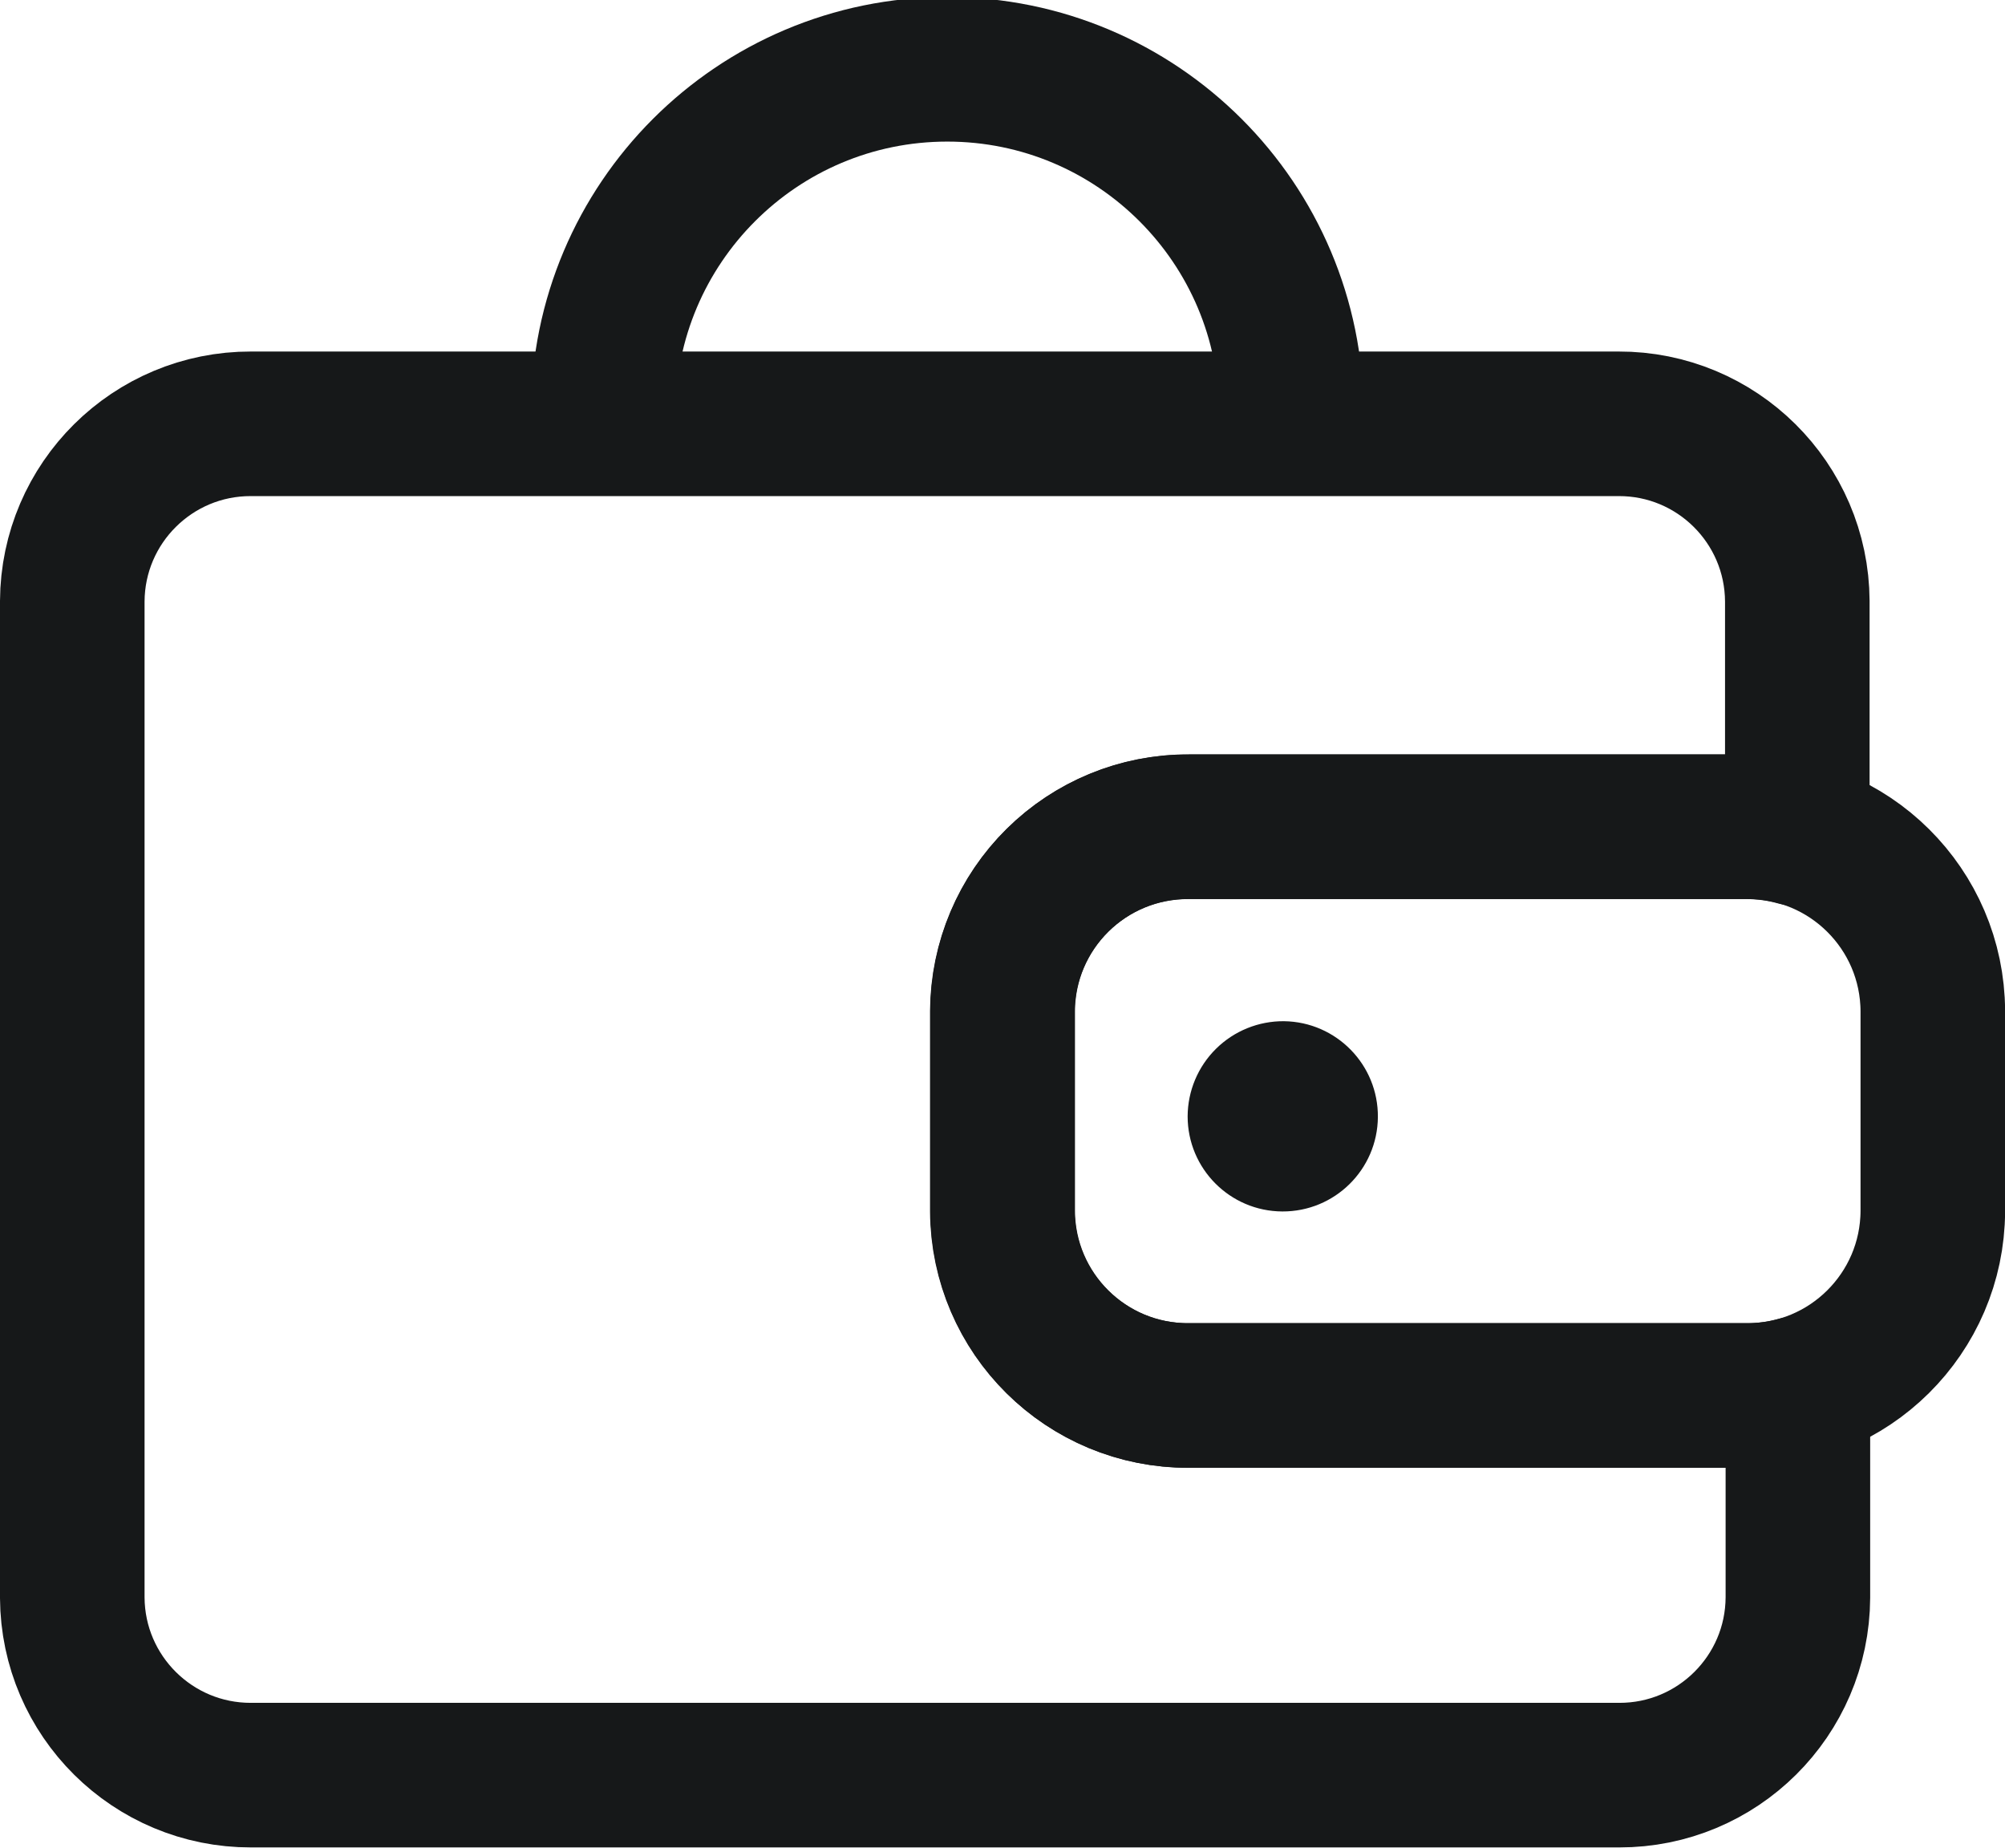
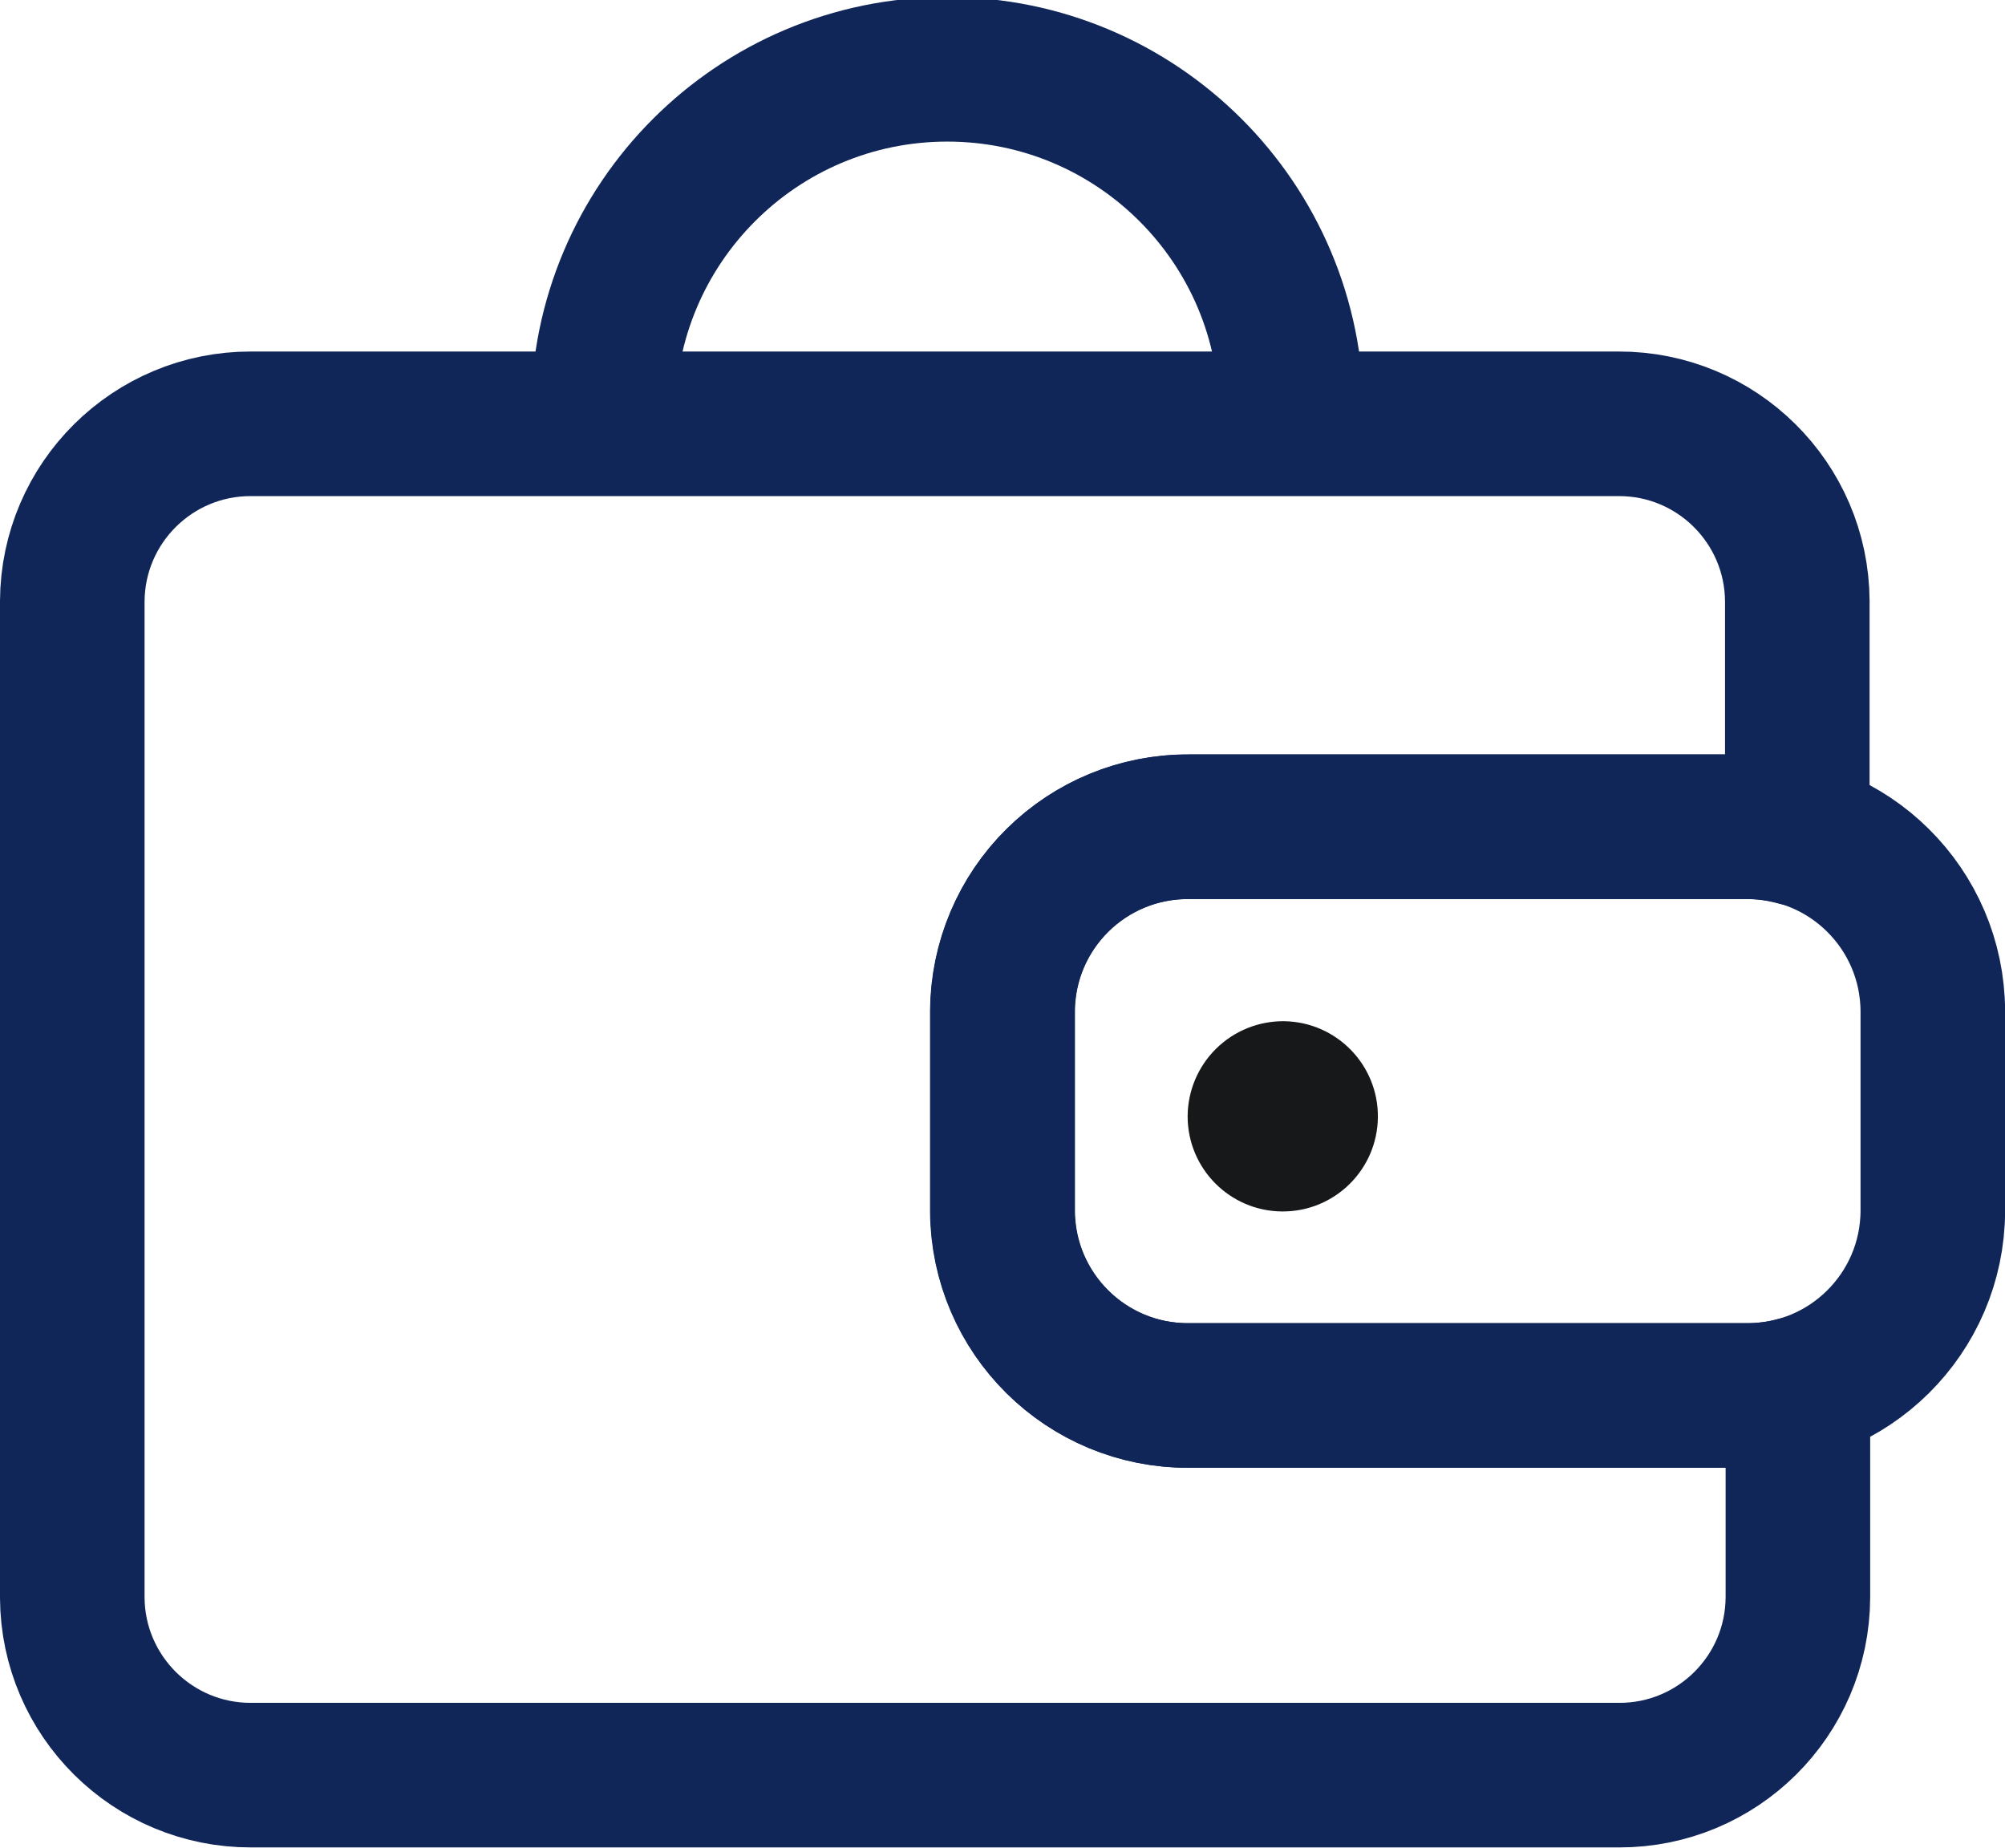
<svg xmlns="http://www.w3.org/2000/svg" width="20.804" height="19.167" viewBox="0 0 20.804 19.167">
  <g id="icon_cash-wallet" transform="translate(0.75 0.75)">
    <g id="Group_3955" data-name="Group 3955">
-       <path id="Path_23432" data-name="Path 23432" d="M5.98,4.289a3.57,3.57,0,0,1,7.14,0" transform="translate(-0.471 -0.75)" fill="none" stroke="#161819" stroke-linecap="round" stroke-linejoin="round" stroke-width="1.5" />
+       <path id="Path_23432" data-name="Path 23432" d="M5.98,4.289a3.57,3.57,0,0,1,7.14,0" transform="translate(-0.471 -0.75)" fill="none" stroke="#102558" stroke-linecap="round" stroke-linejoin="round" stroke-width="1.5" />
      <path id="Path_23433" data-name="Path 23433" d="M12.736,10.177a.987.987,0,1,1-1,.987.991.991,0,0,1,1-.987" transform="translate(-0.163 -0.332)" fill="#161819" />
-       <path id="Path_23434" data-name="Path 23434" d="M16.793,18.262H2.605A1.851,1.851,0,0,1,.75,16.422V6.083A1.85,1.85,0,0,1,2.605,4.242H16.793a1.85,1.85,0,0,1,1.856,1.84V8.495a1.953,1.953,0,0,0-.527-.072H12.338A1.924,1.924,0,0,0,10.4,10.336h0v2.075a1.923,1.923,0,0,0,1.934,1.912h5.794a1.953,1.953,0,0,0,.527-.072v2.169A1.851,1.851,0,0,1,16.8,18.262Z" transform="translate(-0.75 -0.595)" fill="none" stroke="#161819" stroke-linecap="round" stroke-linejoin="round" stroke-width="1.5" />
-       <path id="Path_23435" data-name="Path 23435" d="M11.844,8.245h5.794a1.921,1.921,0,0,1,1.927,1.913v2.076a1.921,1.921,0,0,1-1.929,1.912H11.842a1.922,1.922,0,0,1-1.928-1.913V10.158A1.921,1.921,0,0,1,11.844,8.245Z" transform="translate(-0.26 -0.418)" fill="none" stroke="#161819" stroke-linecap="round" stroke-linejoin="round" stroke-width="1.5" />
+       <path id="Path_23434" data-name="Path 23434" d="M16.793,18.262H2.605A1.851,1.851,0,0,1,.75,16.422V6.083A1.85,1.85,0,0,1,2.605,4.242H16.793a1.85,1.85,0,0,1,1.856,1.84V8.495a1.953,1.953,0,0,0-.527-.072H12.338A1.924,1.924,0,0,0,10.4,10.336h0v2.075a1.923,1.923,0,0,0,1.934,1.912h5.794a1.953,1.953,0,0,0,.527-.072v2.169A1.851,1.851,0,0,1,16.8,18.262Z" transform="translate(-0.75 -0.595)" fill="none" stroke="#102558" stroke-linecap="round" stroke-linejoin="round" stroke-width="1.5" />
+       <path id="Path_23435" data-name="Path 23435" d="M11.844,8.245h5.794a1.921,1.921,0,0,1,1.927,1.913v2.076a1.921,1.921,0,0,1-1.929,1.912H11.842a1.922,1.922,0,0,1-1.928-1.913V10.158A1.921,1.921,0,0,1,11.844,8.245Z" transform="translate(-0.26 -0.418)" fill="none" stroke="#102558" stroke-linecap="round" stroke-linejoin="round" stroke-width="1.5" />
    </g>
  </g>
</svg>
